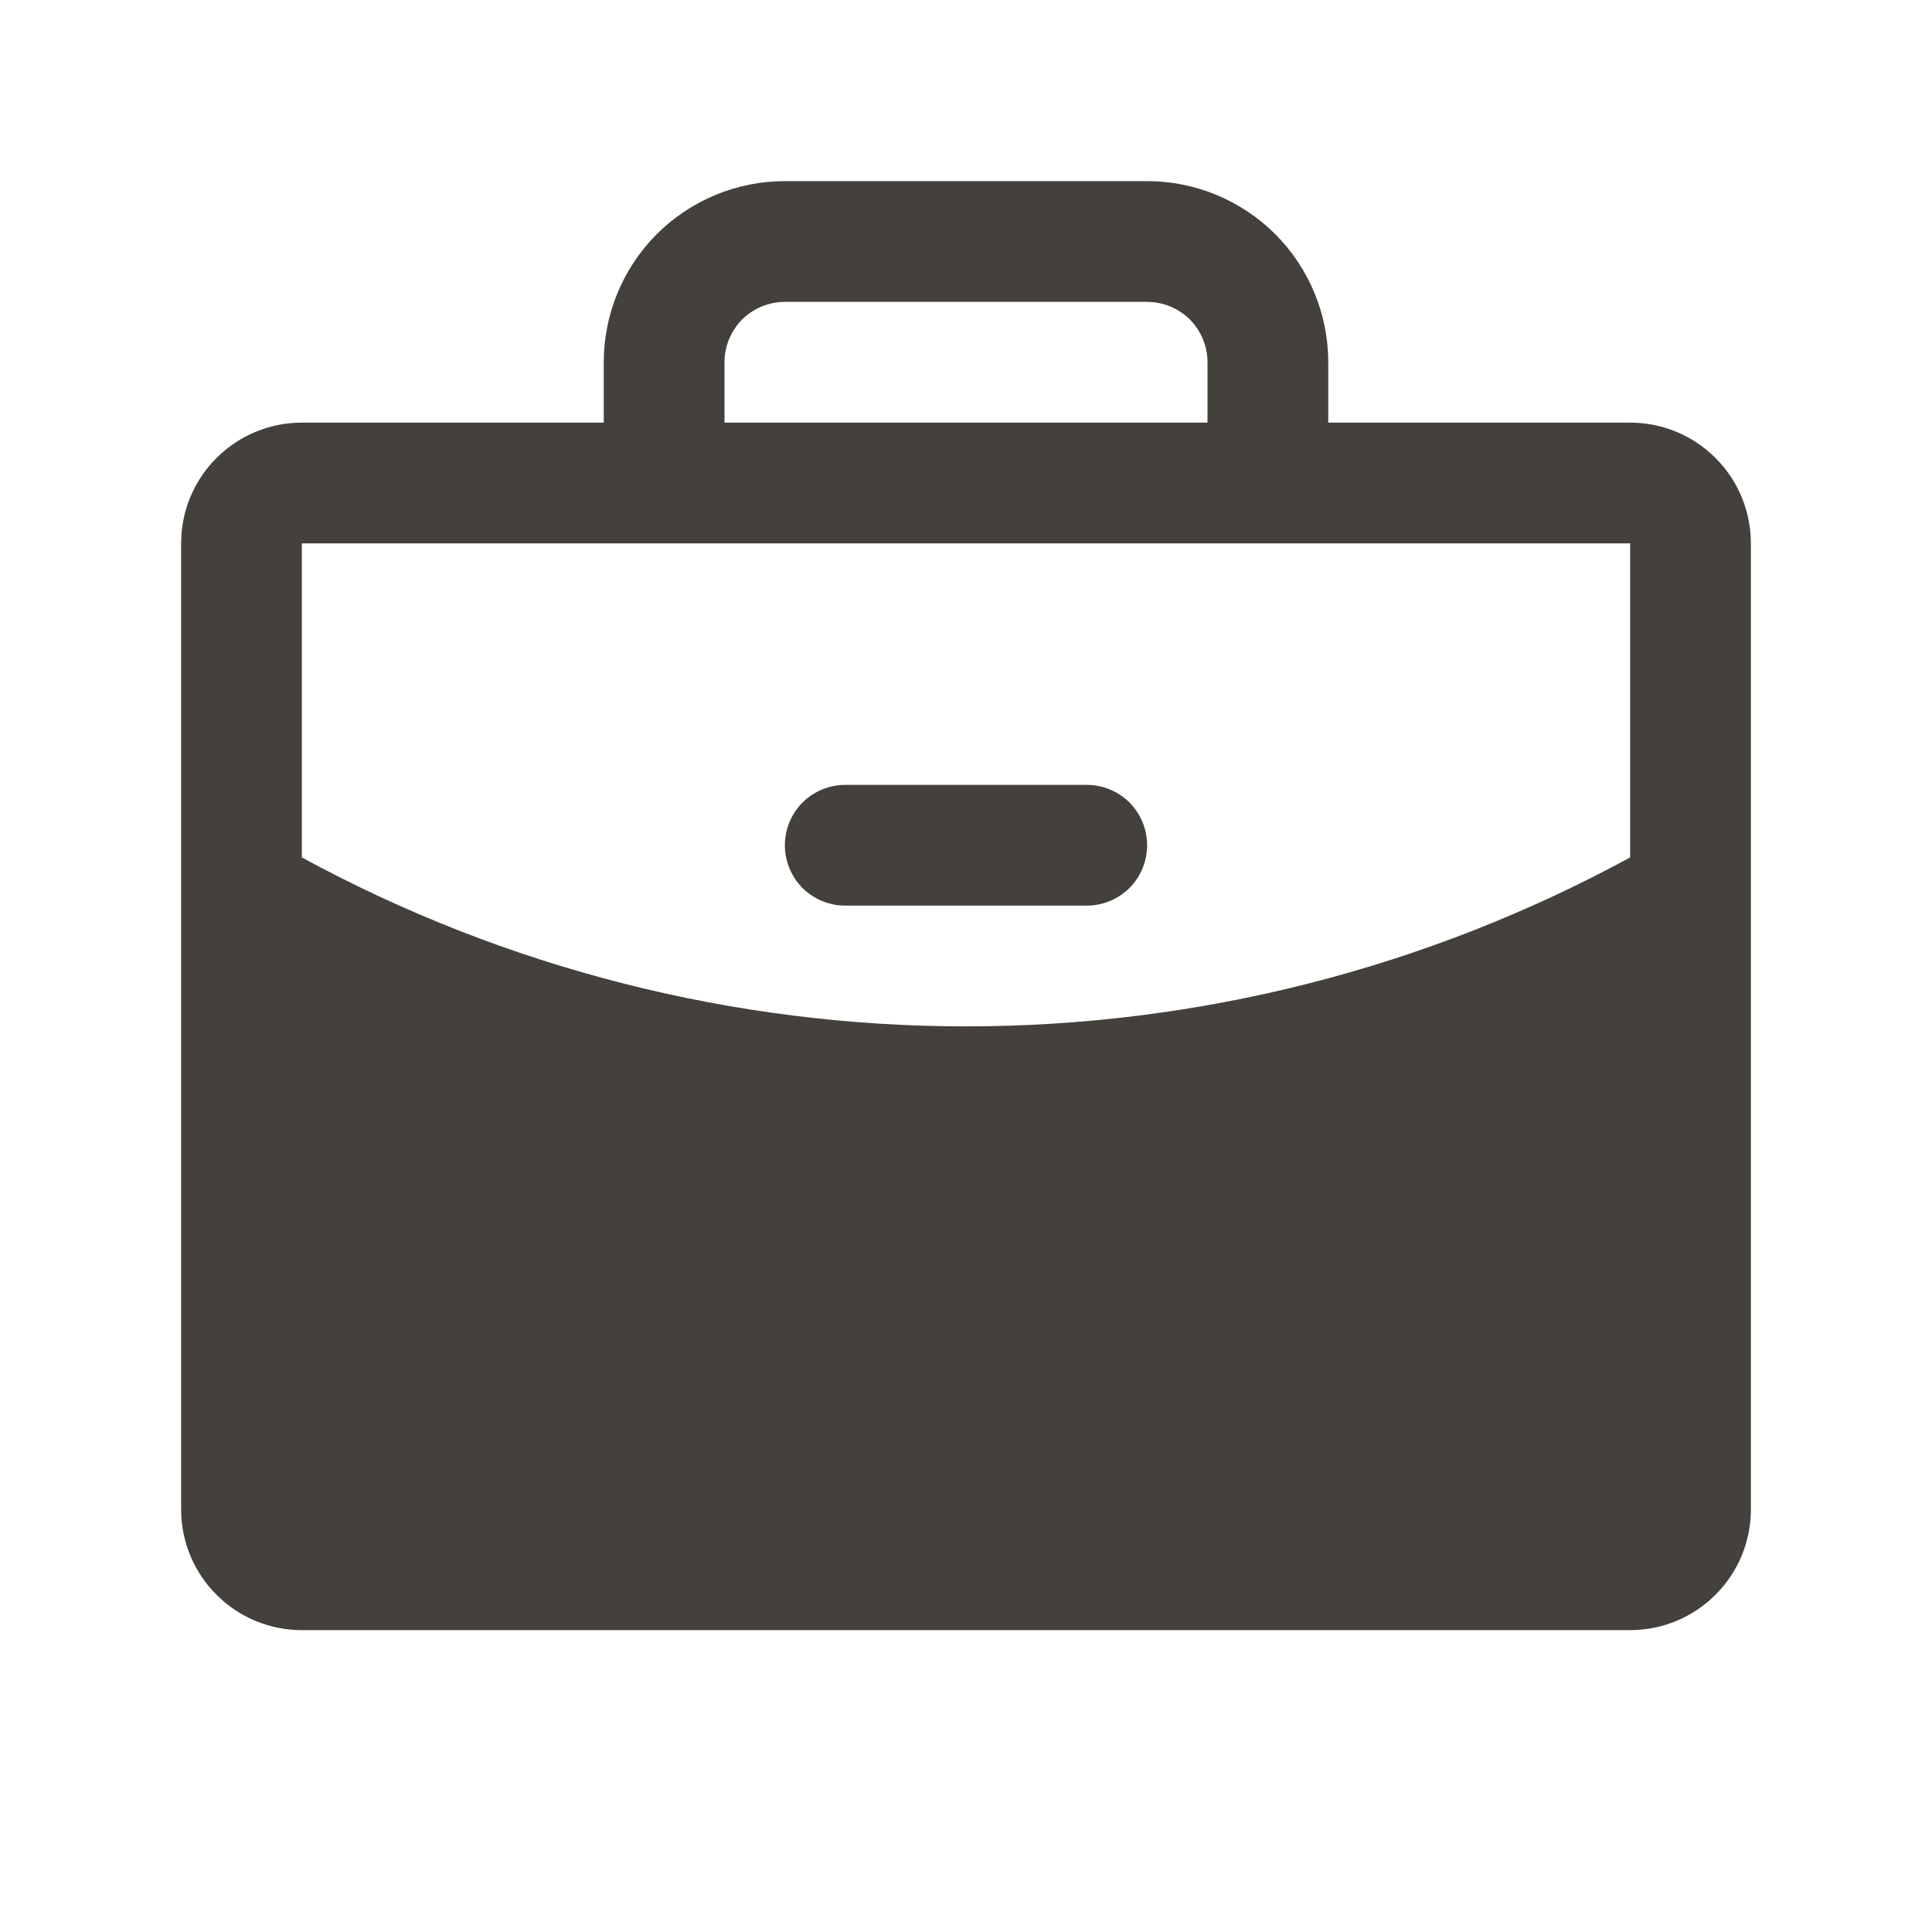
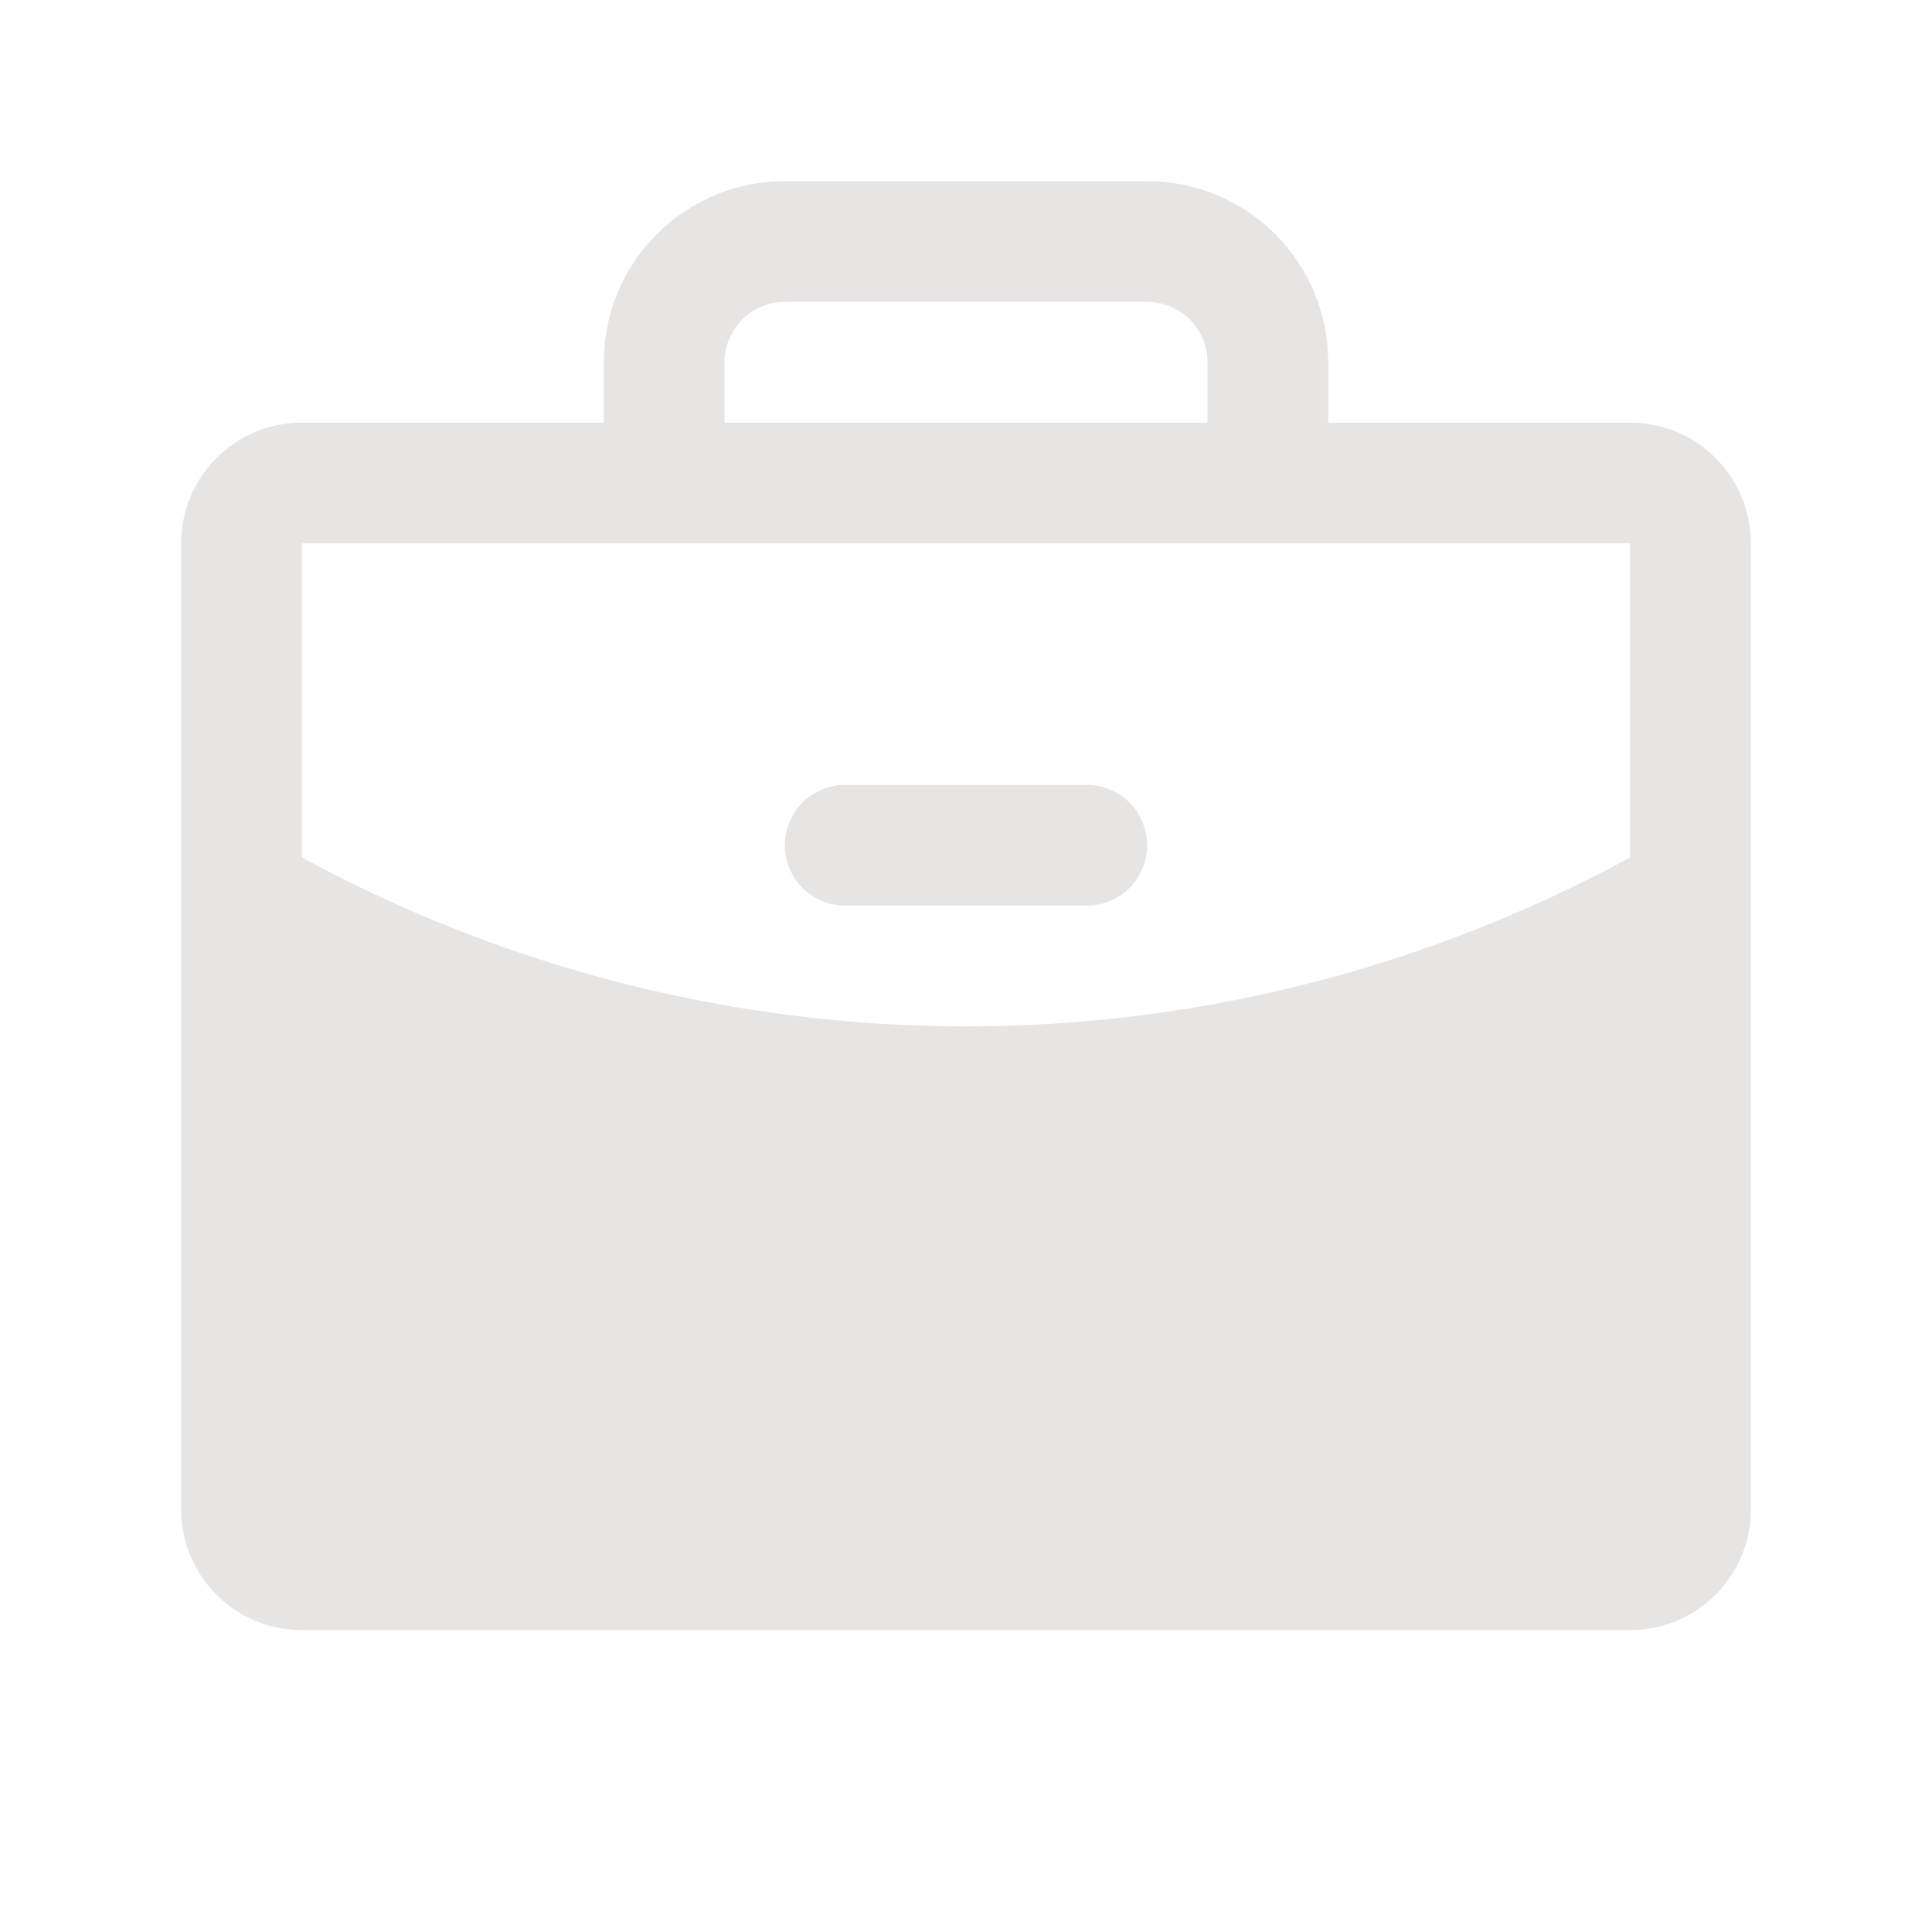
<svg xmlns="http://www.w3.org/2000/svg" width="16" height="16" viewBox="0 0 16 16" fill="none">
-   <path d="M9.5 7C9.5 7.133 9.447 7.26 9.354 7.354C9.26 7.447 9.133 7.5 9 7.5H7C6.867 7.5 6.74 7.447 6.646 7.354C6.553 7.26 6.5 7.133 6.5 7C6.5 6.867 6.553 6.74 6.646 6.646C6.74 6.553 6.867 6.5 7 6.5H9C9.133 6.5 9.26 6.553 9.354 6.646C9.447 6.74 9.5 6.867 9.5 7ZM14.5 4.5V12.5C14.5 12.765 14.395 13.02 14.207 13.207C14.02 13.395 13.765 13.5 13.5 13.5H2.5C2.235 13.5 1.98 13.395 1.793 13.207C1.605 13.02 1.5 12.765 1.5 12.5V4.5C1.5 4.235 1.605 3.98 1.793 3.793C1.98 3.605 2.235 3.5 2.5 3.5H5V3C5 2.602 5.158 2.221 5.439 1.939C5.721 1.658 6.102 1.5 6.5 1.5H9.5C9.898 1.5 10.279 1.658 10.561 1.939C10.842 2.221 11 2.602 11 3V3.5H13.5C13.765 3.5 14.02 3.605 14.207 3.793C14.395 3.98 14.5 4.235 14.5 4.5ZM6 3.5H10V3C10 2.867 9.947 2.74 9.854 2.646C9.76 2.553 9.633 2.5 9.5 2.5H6.5C6.367 2.5 6.24 2.553 6.146 2.646C6.053 2.74 6 2.867 6 3V3.5ZM13.5 7.101V4.5H2.5V7.101C4.188 8.019 6.079 8.5 8 8.5C9.921 8.5 11.812 8.019 13.5 7.101Z" fill="#44403C" />
+   <path d="M9.5 7C9.5 7.133 9.447 7.26 9.354 7.354C9.26 7.447 9.133 7.5 9 7.5H7C6.867 7.5 6.74 7.447 6.646 7.354C6.553 7.26 6.5 7.133 6.5 7C6.5 6.867 6.553 6.74 6.646 6.646C6.74 6.553 6.867 6.5 7 6.5H9C9.133 6.5 9.26 6.553 9.354 6.646C9.447 6.74 9.5 6.867 9.5 7ZM14.5 4.5V12.5C14.5 12.765 14.395 13.02 14.207 13.207C14.02 13.395 13.765 13.5 13.5 13.5H2.5C2.235 13.5 1.98 13.395 1.793 13.207C1.605 13.02 1.5 12.765 1.5 12.5V4.5C1.5 4.235 1.605 3.98 1.793 3.793C1.98 3.605 2.235 3.5 2.5 3.5H5V3C5 2.602 5.158 2.221 5.439 1.939C5.721 1.658 6.102 1.5 6.5 1.5H9.5C9.898 1.5 10.279 1.658 10.561 1.939C10.842 2.221 11 2.602 11 3V3.5H13.5C13.765 3.5 14.02 3.605 14.207 3.793C14.395 3.98 14.5 4.235 14.5 4.5ZM6 3.5H10V3C10 2.867 9.947 2.74 9.854 2.646C9.76 2.553 9.633 2.5 9.5 2.5H6.5C6.367 2.5 6.24 2.553 6.146 2.646C6.053 2.74 6 2.867 6 3V3.5ZM13.5 7.101V4.5H2.5V7.101C4.188 8.019 6.079 8.5 8 8.5C9.921 8.5 11.812 8.019 13.5 7.101Z" fill="#E7E5E4" />
</svg>
